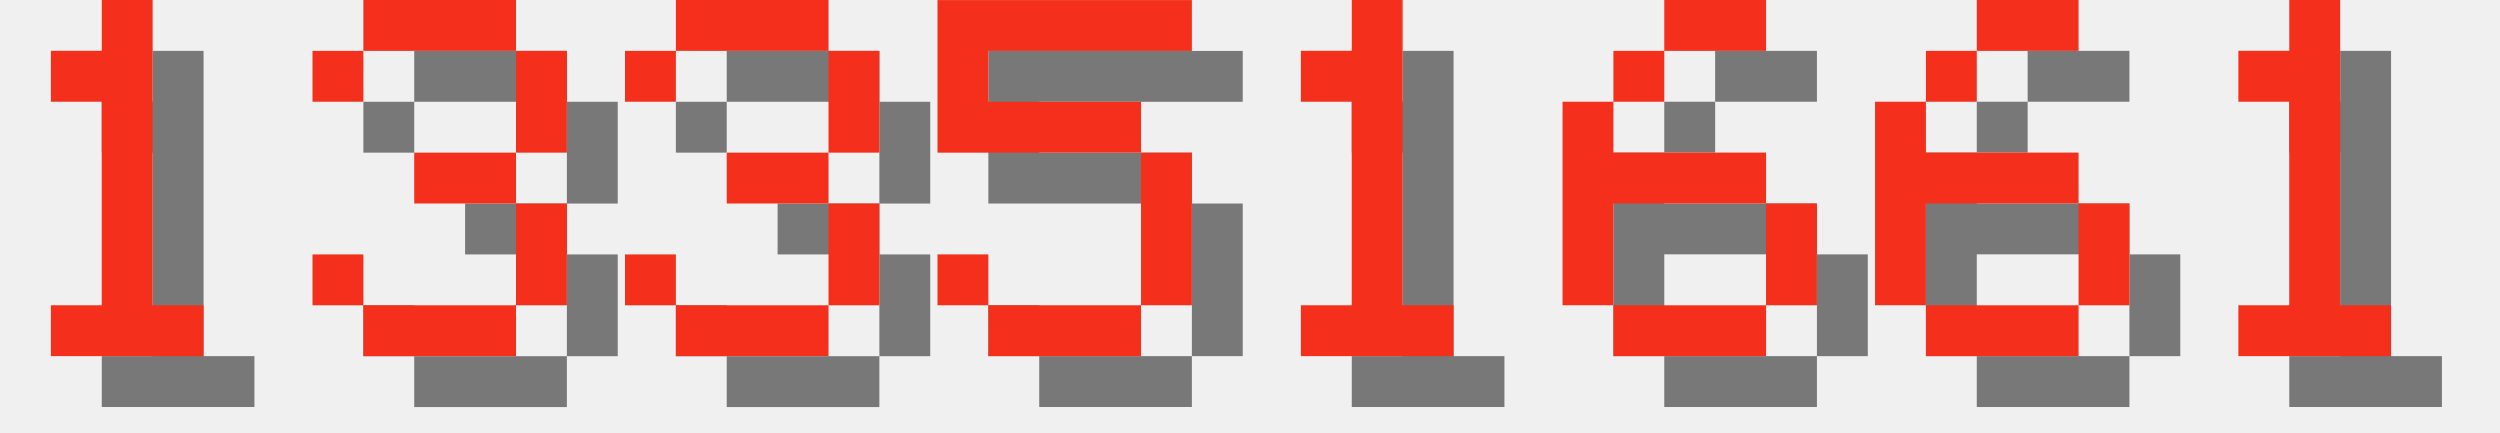
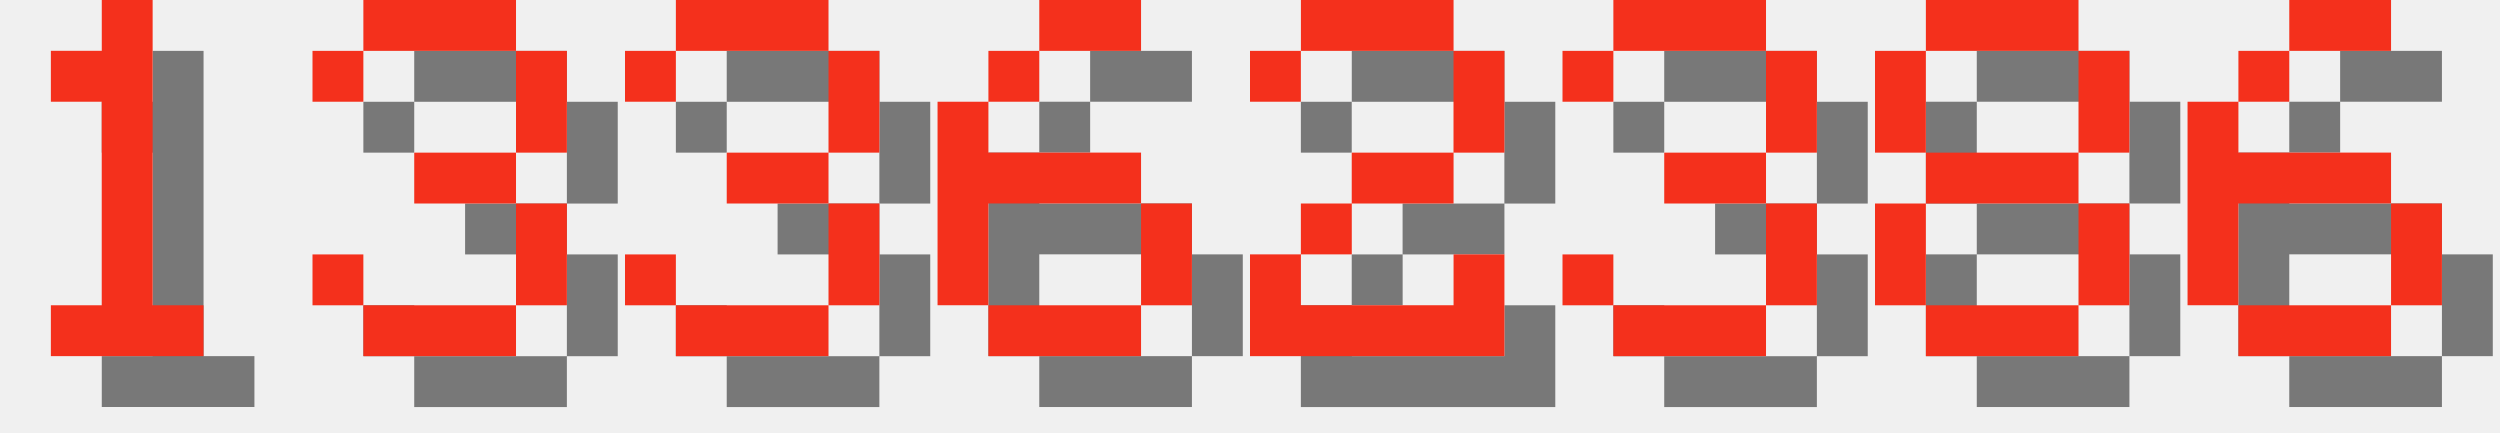
<svg xmlns="http://www.w3.org/2000/svg" version="1.1" width="208.0" height="36">
  <style>
        .text-foreground {
            fill: #F4301C;
        }
        .text-shadow {
            fill: #000000;
            fill-opacity: 0.5;
        }
    </style>
  <g class="digit" id="digit_1" transform="translate(0.0, 0), scale(4)">
    <path id="digit_1_shadow" class="text-shadow" d="m2.117 2.117v1.058h1.058v4.233h-1.058v1.058h3.175v-1.058h-1.058v-6.35h-1.058v1.058h-1.058z" fill-opacity=".5" style="paint-order:stroke fill markers" />
    <path id="digit_1_fg" class="text-foreground" d="m1.058 1.058v1.058h1.058v4.233h-1.058v1.058h3.175v-1.058h-1.058v-6.35h-1.058v1.058h-1.058z" fill="#fff" style="paint-order:stroke fill markers" />
  </g>
  <g class="digit" id="digit_3" transform="translate(26.0, 0), scale(4)">
    <path id="digit_3_shadow" class="text-shadow" d="m1.058 2.117v1.058h1.058v-1.058h3.175v2.117h-2.117v1.058h2.117v2.117h-3.175v-1.058h-1.058v1.058h1.058v1.058h3.175v-1.058h1.058v-2.117h-1.058v-1.058h1.058v-2.117h-1.058v-1.058h-3.175v1.058h-1.058z" fill-opacity=".5" style="paint-order:stroke fill markers" />
    <path id="digit_3_fg" class="text-foreground" d="m0 1.058v1.058h1.058v-1.058h3.175v2.117h-2.117v1.058h2.117v2.117h-3.175v-1.058h-1.058v1.058h1.058v1.058h3.175v-1.058h1.058v-2.117h-1.058v-1.058h1.058v-2.117h-1.058v-1.058h-3.175v1.058h-1.058z" fill="#fff" style="paint-order:stroke fill markers" />
  </g>
  <g class="digit" id="digit_3" transform="translate(52.0, 0), scale(4)">
    <path id="digit_3_shadow" class="text-shadow" d="m1.058 2.117v1.058h1.058v-1.058h3.175v2.117h-2.117v1.058h2.117v2.117h-3.175v-1.058h-1.058v1.058h1.058v1.058h3.175v-1.058h1.058v-2.117h-1.058v-1.058h1.058v-2.117h-1.058v-1.058h-3.175v1.058h-1.058z" fill-opacity=".5" style="paint-order:stroke fill markers" />
    <path id="digit_3_fg" class="text-foreground" d="m0 1.058v1.058h1.058v-1.058h3.175v2.117h-2.117v1.058h2.117v2.117h-3.175v-1.058h-1.058v1.058h1.058v1.058h3.175v-1.058h1.058v-2.117h-1.058v-1.058h1.058v-2.117h-1.058v-1.058h-3.175v1.058h-1.058z" fill="#fff" style="paint-order:stroke fill markers" />
  </g>
-   <g class="digit" id="digit_5" transform="translate(78.0, 0), scale(4)">
-     <path id="digit_5_shadow" class="text-shadow" d="m1.058 1.058v3.175h4.233v3.175h-3.175v-1.058h-1.058v1.058h1.058v1.058h3.175v-1.058h1.058v-3.175h-1.058v-1.058h-3.175v-1.058h4.233v-1.058h-5.292z" fill-opacity=".5" style="paint-order:stroke fill markers" />
-     <path id="digit_5_fg" class="text-foreground" d="m0 0v3.175h4.233v3.175h-3.175v-1.058h-1.058v1.058h1.058v1.058h3.175v-1.058h1.058v-3.175h-1.058v-1.058h-3.175v-1.058h4.233v-1.058h-5.292z" fill="#fff" style="paint-order:stroke fill markers" />
-   </g>
-   <g class="digit" id="digit_1" transform="translate(104.0, 0), scale(4)">
-     <path id="digit_1_shadow" class="text-shadow" d="m2.117 2.117v1.058h1.058v4.233h-1.058v1.058h3.175v-1.058h-1.058v-6.35h-1.058v1.058h-1.058z" fill-opacity=".5" style="paint-order:stroke fill markers" />
-     <path id="digit_1_fg" class="text-foreground" d="m1.058 1.058v1.058h1.058v4.233h-1.058v1.058h3.175v-1.058h-1.058v-6.35h-1.058v1.058h-1.058z" fill="#fff" style="paint-order:stroke fill markers" />
-   </g>
-   <g class="digit" id="digit_6" transform="translate(130.0, 0), scale(4)">
+   <g class="digit" id="digit_6" transform="translate(78.0, 0), scale(4)">
    <path id="digit_6_shadow" class="text-shadow" d="m3.175 1.058v1.058h2.117v-1.058h-2.117zm0 1.058h-1.058v1.058h1.058v-1.058zm-1.058 1.058h-1.058v4.233h1.058v-2.117h3.175v-1.058h-3.175v-1.058zm3.175 2.117v2.117h1.058v-2.117h-1.058zm0 2.117h-3.175v1.058h3.175v-1.058z" fill-opacity=".5" style="paint-order:stroke fill markers" />
    <path id="digit_6_fg" class="text-foreground" d="m2.117 0v1.058h2.117v-1.058h-2.117zm0 1.058h-1.058v1.058h1.058v-1.058zm-1.058 1.058h-1.058v4.233h1.058v-2.117h3.175v-1.058h-3.175v-1.058zm3.175 2.117v2.117h1.058v-2.117h-1.058zm0 2.117h-3.175v1.058h3.175v-1.058z" fill="#fff" style="paint-order:stroke fill markers" />
  </g>
-   <g class="digit" id="digit_6" transform="translate(156.0, 0), scale(4)">
+   <g class="digit" id="digit_2" transform="translate(104.0, 0), scale(4)">
+     <path id="digit_2_shadow" class="text-shadow" d="m1.058 2.117v1.058h1.058v-1.058h3.175v2.117h-2.117v1.058h-1.058v1.058h-1.058v2.117h5.292v-2.117h-1.058v1.058h-3.175v-1.058h1.058v-1.058h2.117v-1.058h1.058v-2.117h-1.058v-1.058h-3.175v1.058h-1.058z" fill-opacity=".5" style="paint-order:stroke fill markers" />
+     <path id="digit_2_fg" class="text-foreground" d="m0 1.058v1.058h1.058v-1.058h3.175v2.117h-2.117v1.058h-1.058v1.058h-1.058v2.117h5.292v-2.117h-1.058v1.058h-3.175v-1.058h1.058v-1.058h2.117v-1.058h1.058v-2.117h-1.058v-1.058h-3.175v1.058h-1.058z" fill="#fff" style="paint-order:stroke fill markers" />
+   </g>
+   <g class="digit" id="digit_3" transform="translate(130.0, 0), scale(4)">
+     <path id="digit_3_shadow" class="text-shadow" d="m1.058 2.117v1.058h1.058v-1.058h3.175v2.117h-2.117v1.058h2.117v2.117h-3.175v-1.058h-1.058v1.058h1.058v1.058h3.175v-1.058h1.058v-2.117h-1.058v-1.058h1.058v-2.117h-1.058v-1.058h-3.175v1.058h-1.058z" fill-opacity=".5" style="paint-order:stroke fill markers" />
+     <path id="digit_3_fg" class="text-foreground" d="m0 1.058v1.058h1.058v-1.058h3.175v2.117h-2.117v1.058h2.117v2.117h-3.175v-1.058h-1.058v1.058h1.058v1.058h3.175v-1.058h1.058v-2.117h-1.058v-1.058h1.058v-2.117h-1.058v-1.058h-3.175v1.058h-1.058z" fill="#fff" style="paint-order:stroke fill markers" />
+   </g>
+   <g class="digit" id="digit_8" transform="translate(156.0, 0), scale(4)">
+     <path id="digit_8_shadow" class="text-shadow" d="m2.117 1.058v1.058h3.175v-1.058h-3.175zm3.175 1.058v2.117h1.058v-2.117h-1.058zm0 2.117h-3.175v1.058h3.175v-1.058zm0 1.058v2.117h1.058v-2.117h-1.058zm0 2.117h-3.175v1.058h3.175v-1.058zm-3.175 0v-2.117h-1.058v2.117h1.058zm0-3.175v-2.117h-1.058v2.117h1.058z" fill-opacity=".5" style="paint-order:stroke fill markers" />
+     <path id="digit_8_fg" class="text-foreground" d="m1.058 0v1.058h3.175v-1.058h-3.175zm3.175 1.058v2.117h1.058v-2.117h-1.058zm0 2.117h-3.175v1.058h3.175v-1.058zm0 1.058v2.117h1.058v-2.117h-1.058zm0 2.117h-3.175v1.058h3.175v-1.058zm-3.175 0v-2.117h-1.058v2.117h1.058zm0-3.175v-2.117h-1.058v2.117h1.058z" fill="#fff" style="paint-order:stroke fill markers" />
+   </g>
+   <g class="digit" id="digit_6" transform="translate(182.0, 0), scale(4)">
    <path id="digit_6_shadow" class="text-shadow" d="m3.175 1.058v1.058h2.117v-1.058h-2.117zm0 1.058h-1.058v1.058h1.058v-1.058zm-1.058 1.058h-1.058v4.233h1.058v-2.117h3.175v-1.058h-3.175v-1.058zm3.175 2.117v2.117h1.058v-2.117h-1.058zm0 2.117h-3.175v1.058h3.175v-1.058z" fill-opacity=".5" style="paint-order:stroke fill markers" />
    <path id="digit_6_fg" class="text-foreground" d="m2.117 0v1.058h2.117v-1.058h-2.117zm0 1.058h-1.058v1.058h1.058v-1.058zm-1.058 1.058h-1.058v4.233h1.058v-2.117h3.175v-1.058h-3.175v-1.058zm3.175 2.117v2.117h1.058v-2.117h-1.058zm0 2.117h-3.175v1.058h3.175v-1.058z" fill="#fff" style="paint-order:stroke fill markers" />
  </g>
-   <g class="digit" id="digit_1" transform="translate(182.0, 0), scale(4)">
-     <path id="digit_1_shadow" class="text-shadow" d="m2.117 2.117v1.058h1.058v4.233h-1.058v1.058h3.175v-1.058h-1.058v-6.35h-1.058v1.058h-1.058z" fill-opacity=".5" style="paint-order:stroke fill markers" />
-     <path id="digit_1_fg" class="text-foreground" d="m1.058 1.058v1.058h1.058v4.233h-1.058v1.058h3.175v-1.058h-1.058v-6.35h-1.058v1.058h-1.058z" fill="#fff" style="paint-order:stroke fill markers" />
-   </g>
</svg>
